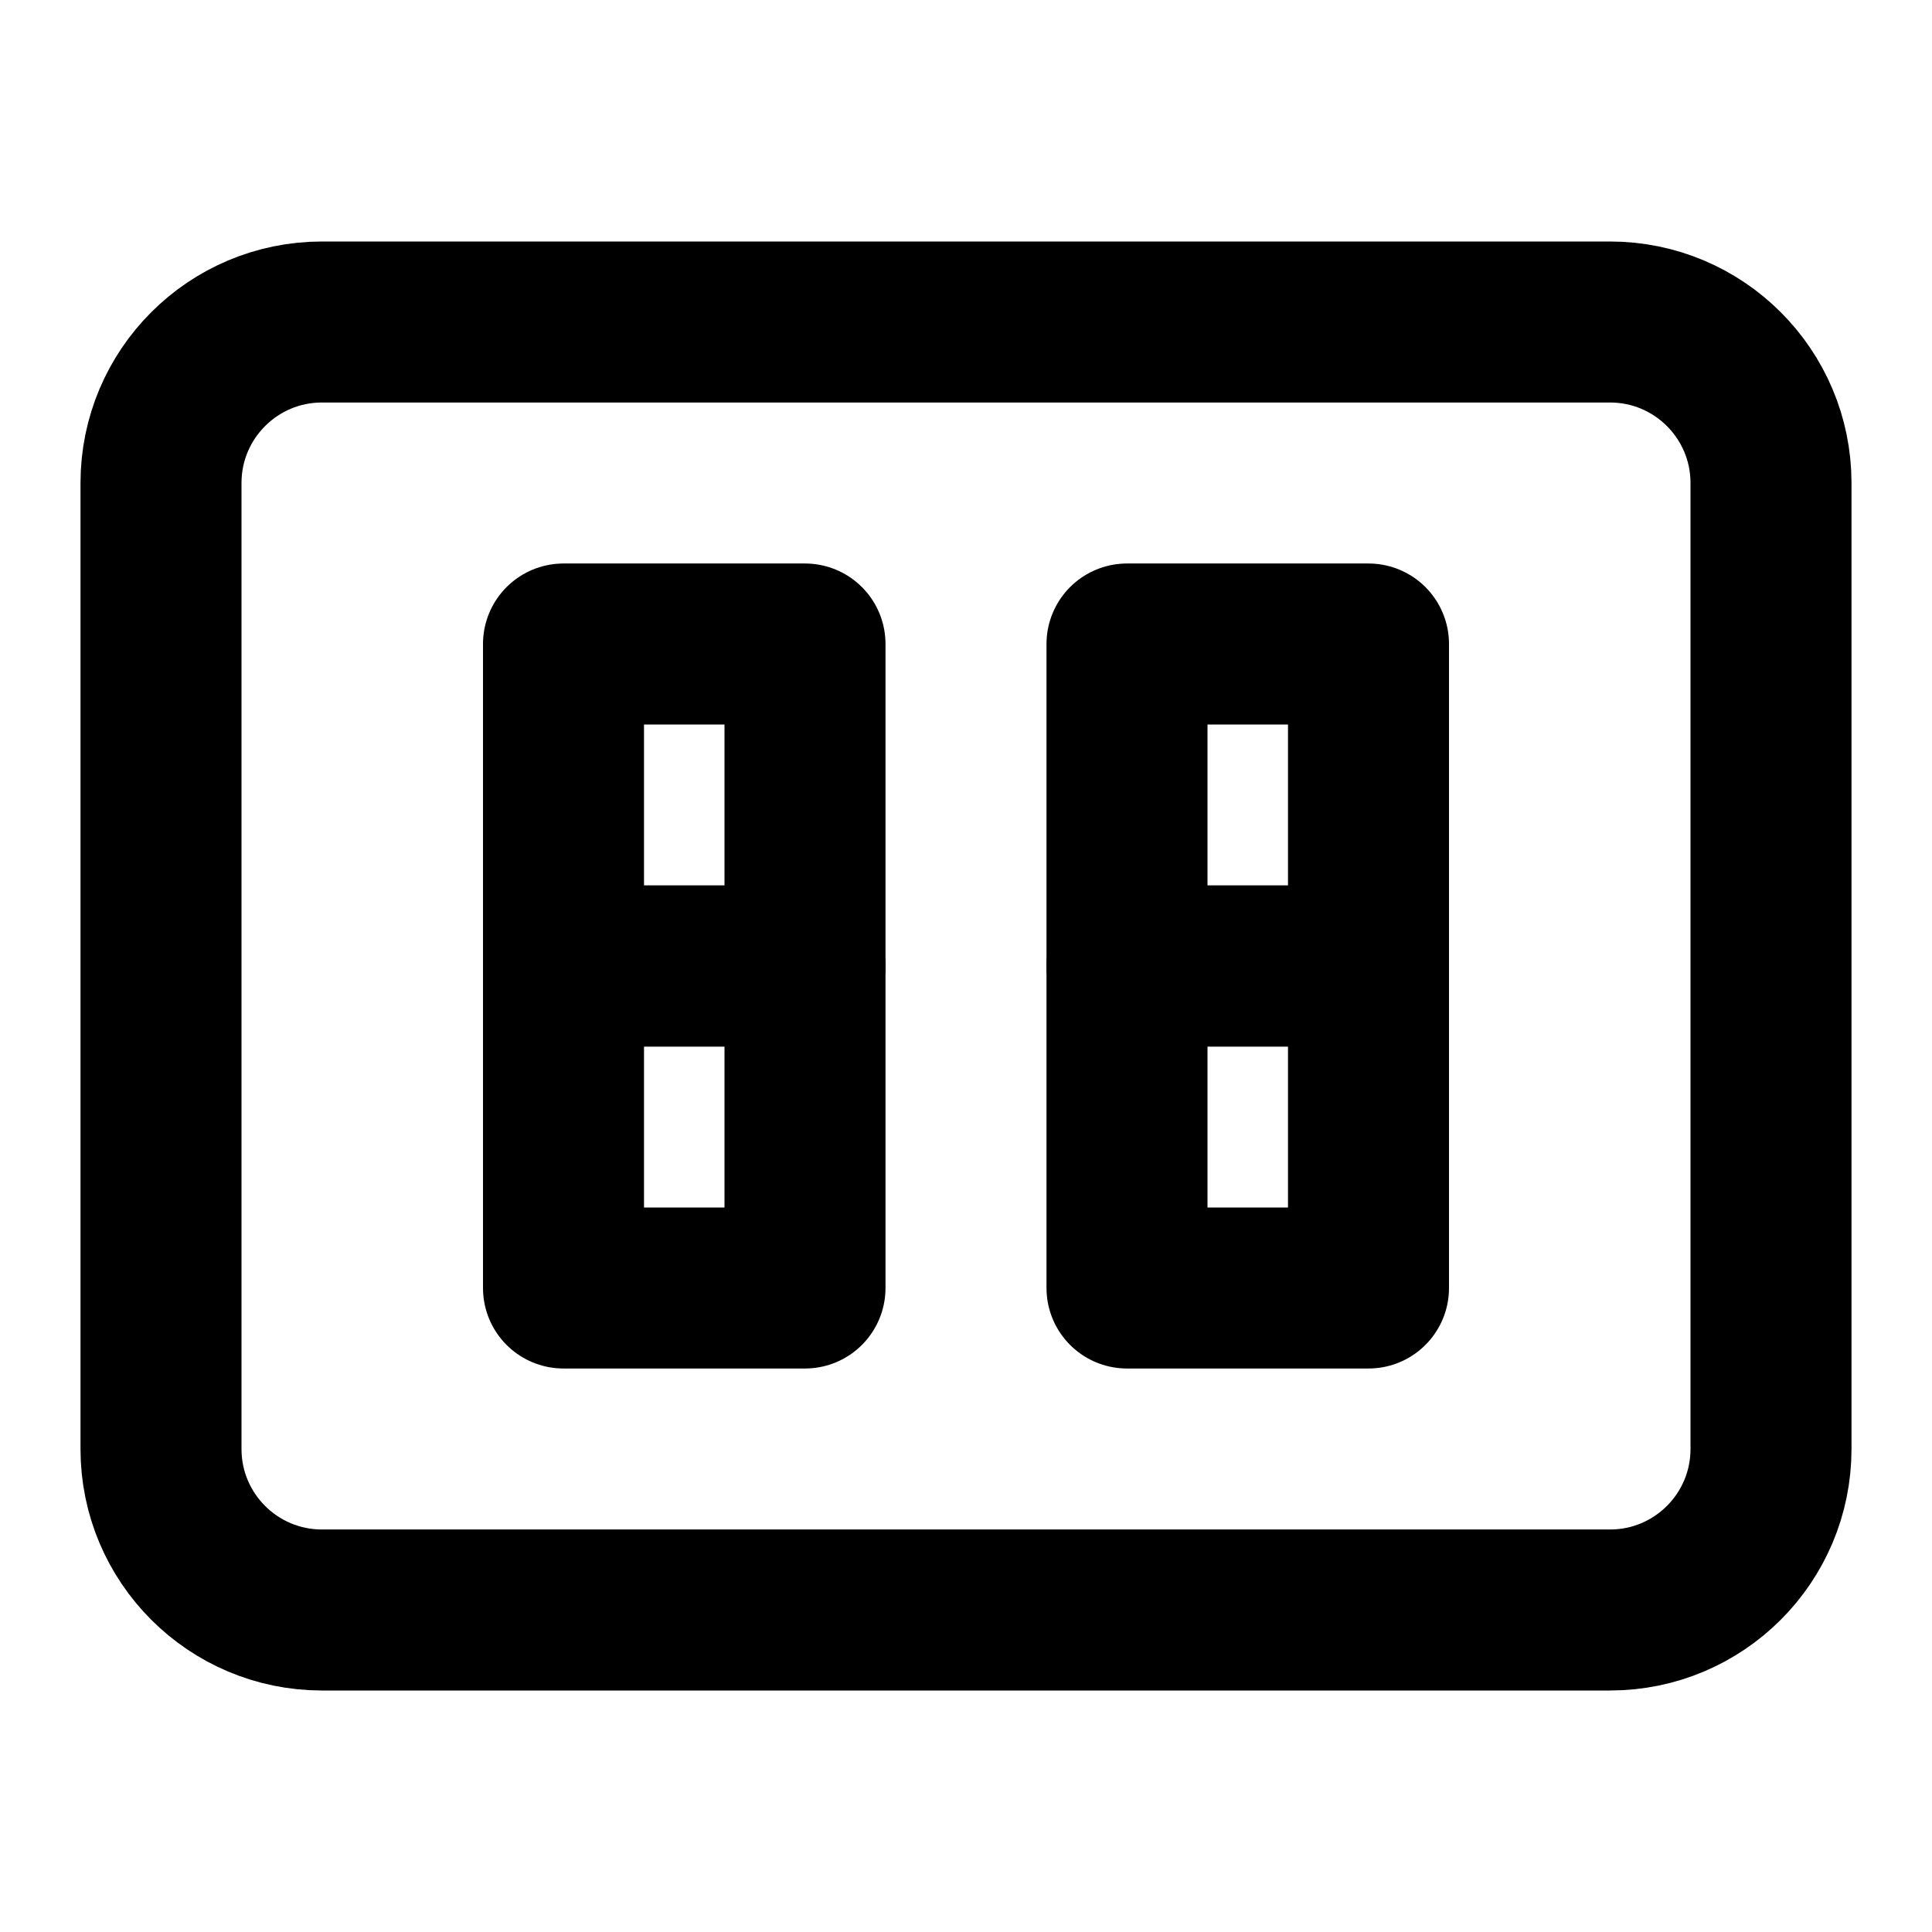
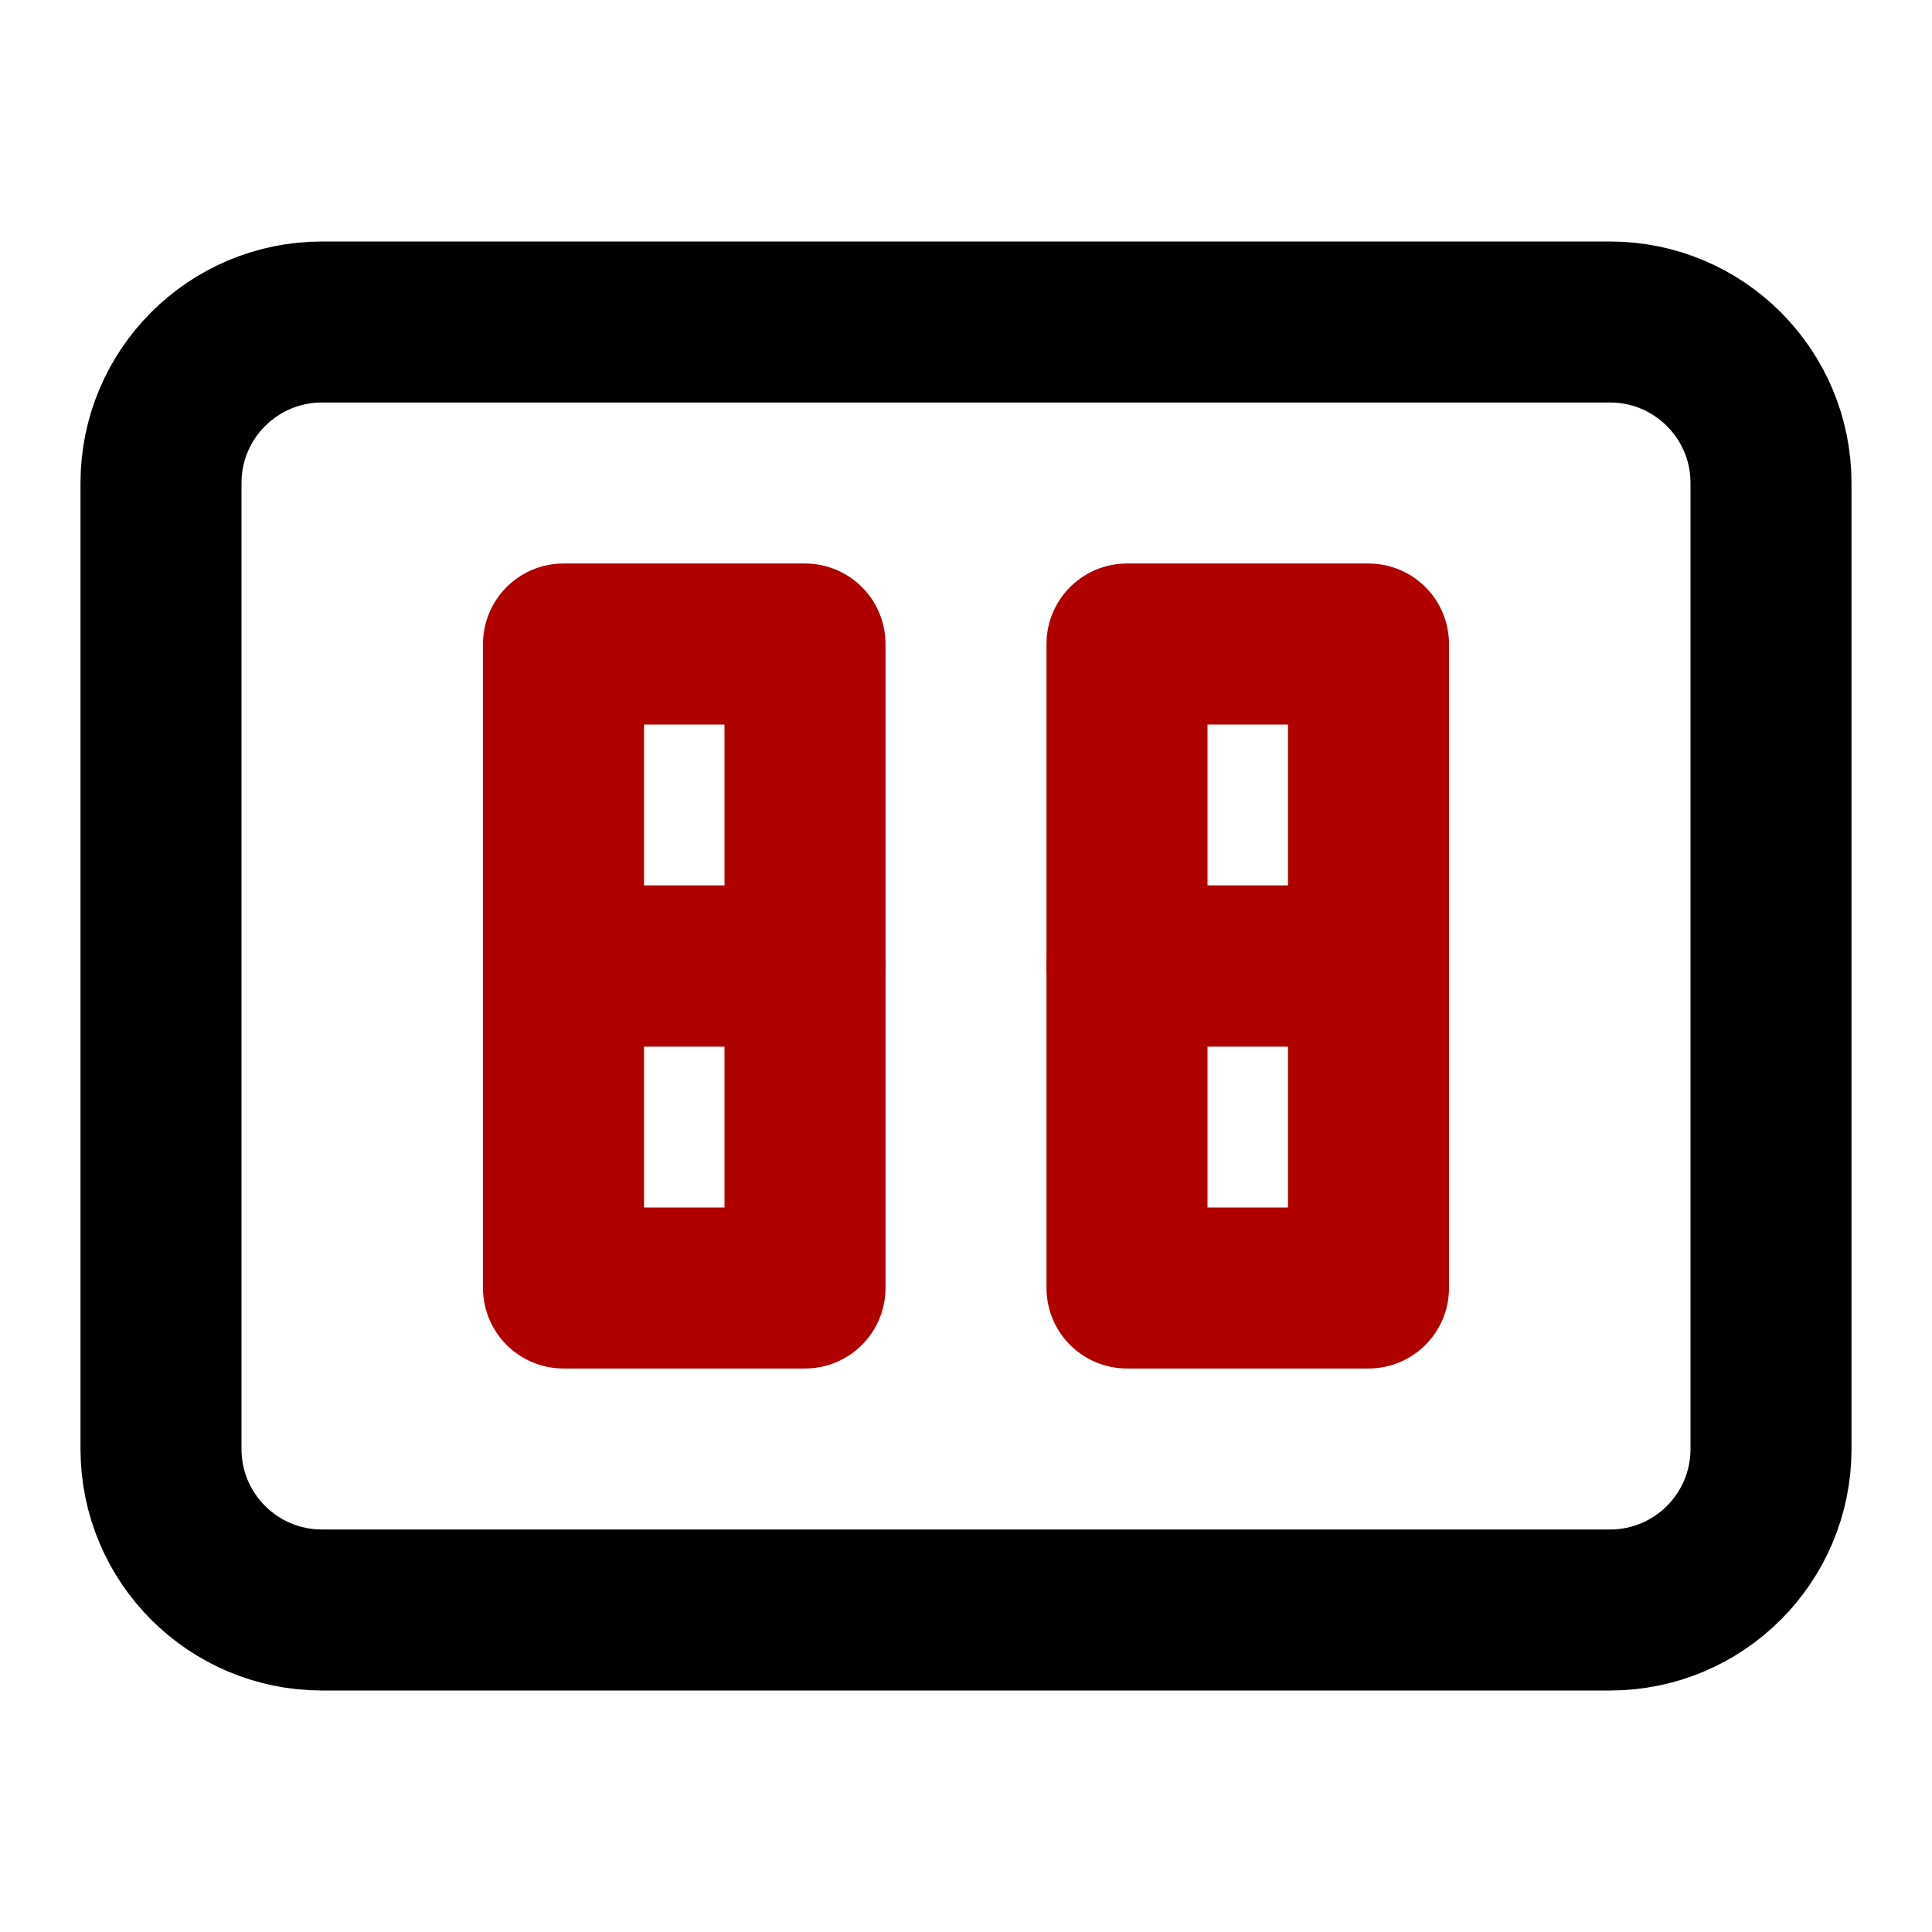
- <svg width="24" height="24" viewBox="0 0 24 24" fill="none" stroke="currentColor" stroke-width="2" stroke-linecap="round" stroke-linejoin="round">
-   <rect x="2" y="4" width="20" height="16" rx="2" />
-   <path d="M7 8h3v4H7z" />
-   <path d="M7 12h3v4H7z" />
-   <path d="M14 8h3v4h-3z" />
-   <path d="M14 12h3v4h-3z" />
+ <svg xmlns="http://www.w3.org/2000/svg" width="24" height="24" viewBox="0 0 24 24" fill="none" stroke="currentColor" stroke-width="2" stroke-linecap="round" stroke-linejoin="round" version="1.1" id="svg4">
+   <defs id="defs4" />
+   <rect x="2" y="4" width="20" height="16" rx="2" id="rect1" />
+   <path d="M7 8h3v4H7z" id="path1" style="stroke:#b00000;stroke-opacity:1" />
+   <path d="M7 12h3v4H7z" id="path2" style="stroke:#b00000;stroke-opacity:1" />
+   <path d="M14 8h3v4h-3z" id="path3" style="stroke:#b00000;stroke-opacity:1" />
+   <path d="M14 12h3v4h-3z" id="path4" style="stroke:#b00000;stroke-opacity:1" />
</svg>
